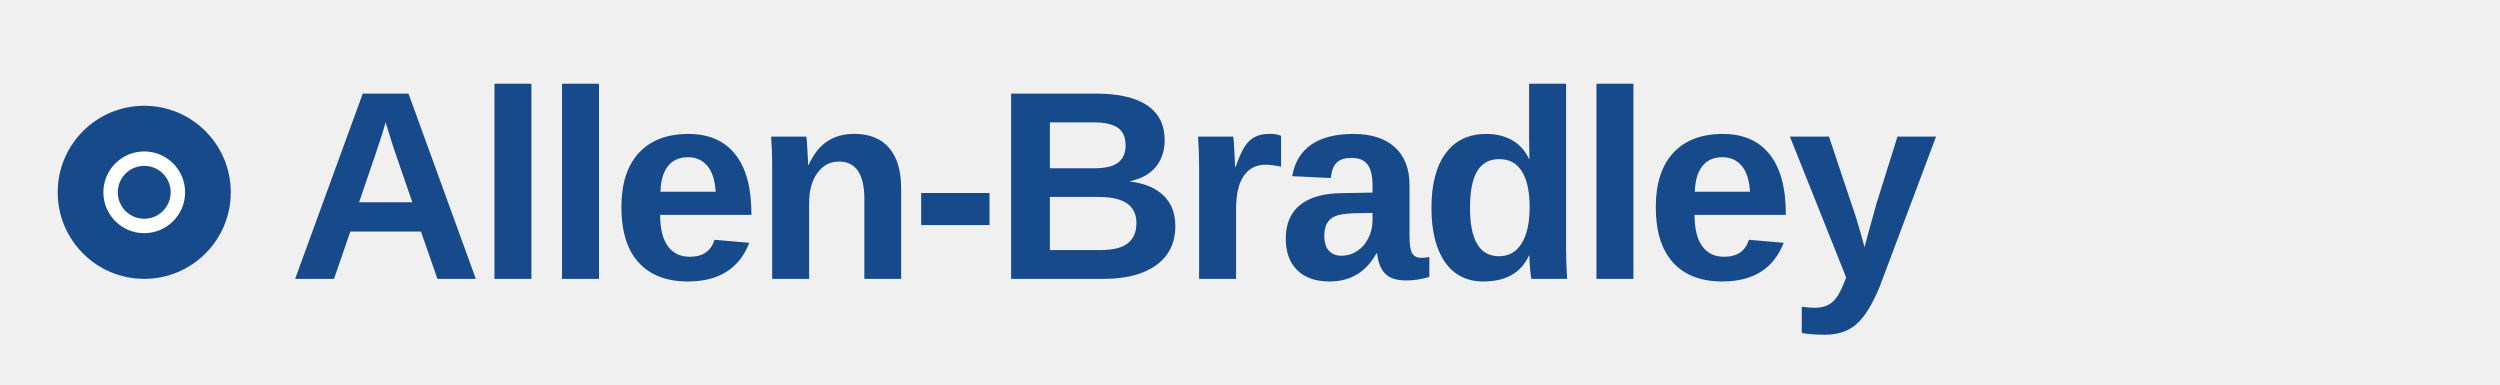
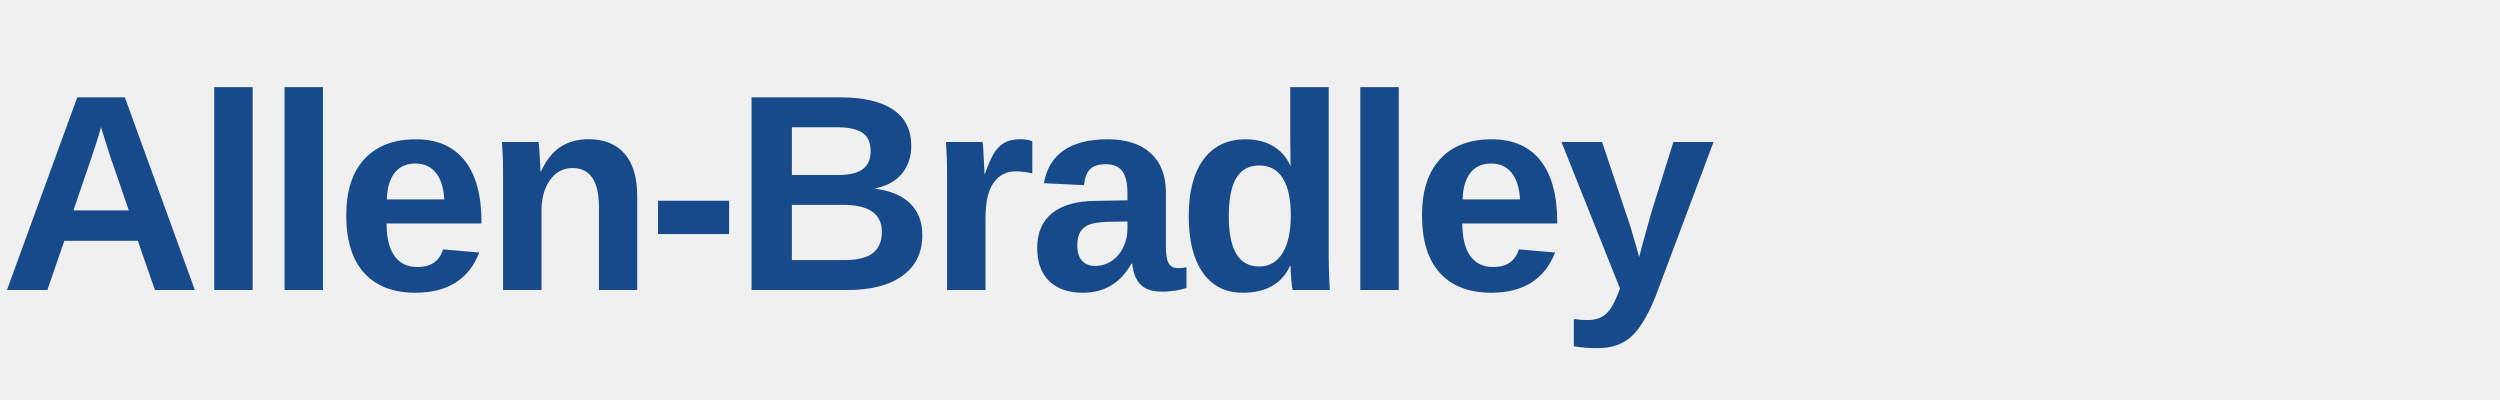
- <svg xmlns="http://www.w3.org/2000/svg" viewBox="0 0 520 80">
-   <circle cx="30" cy="40" r="18" fill="#174A8B" />
-   <circle cx="30" cy="40" r="7" fill="none" stroke="white" stroke-width="3" />
-   <text x="60" y="58" font-family="Arial, Helvetica, sans-serif" font-size="56" font-weight="700" fill="#174A8B" letter-spacing="-1.5">
+ <svg xmlns="http://www.w3.org/2000/svg" viewBox="0 0 500 80">
+   <text x="0" y="58" font-family="Arial, Helvetica, sans-serif" font-size="56" font-weight="700" fill="#174A8B" letter-spacing="-1.5">
    Allen-Bradley
  </text>
</svg>
